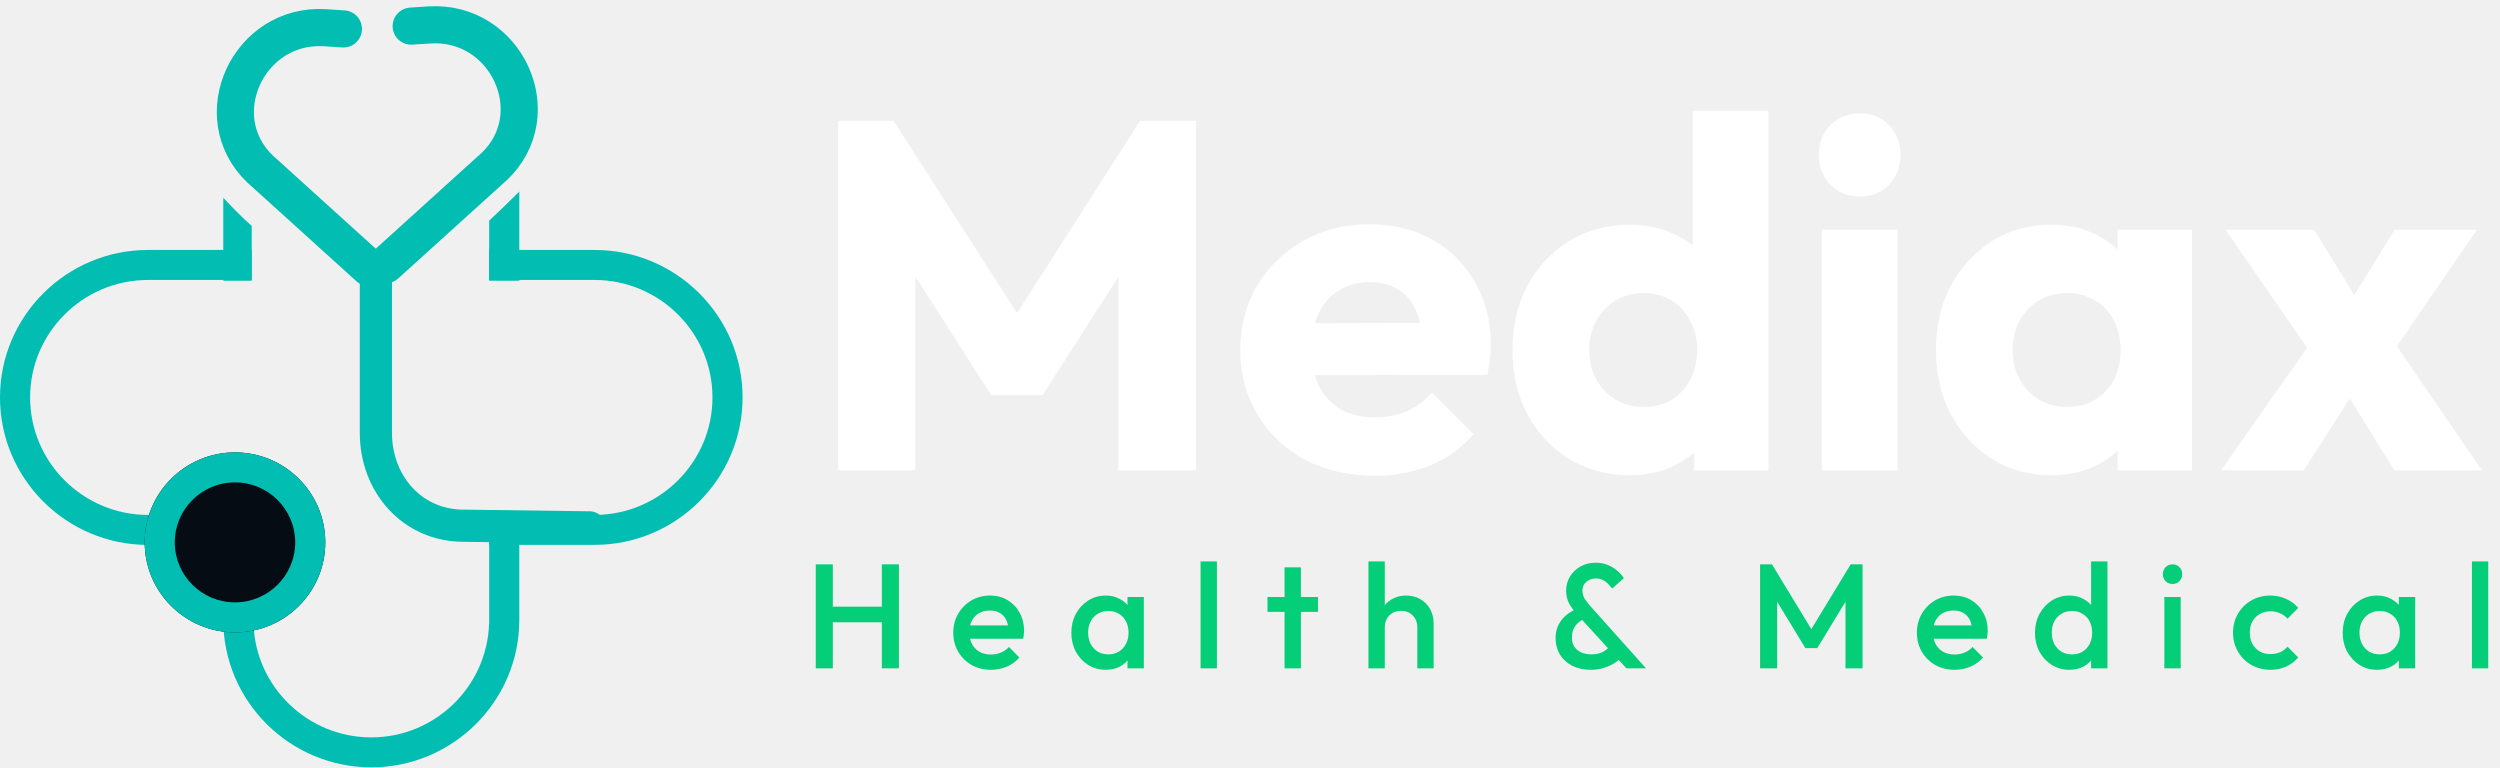
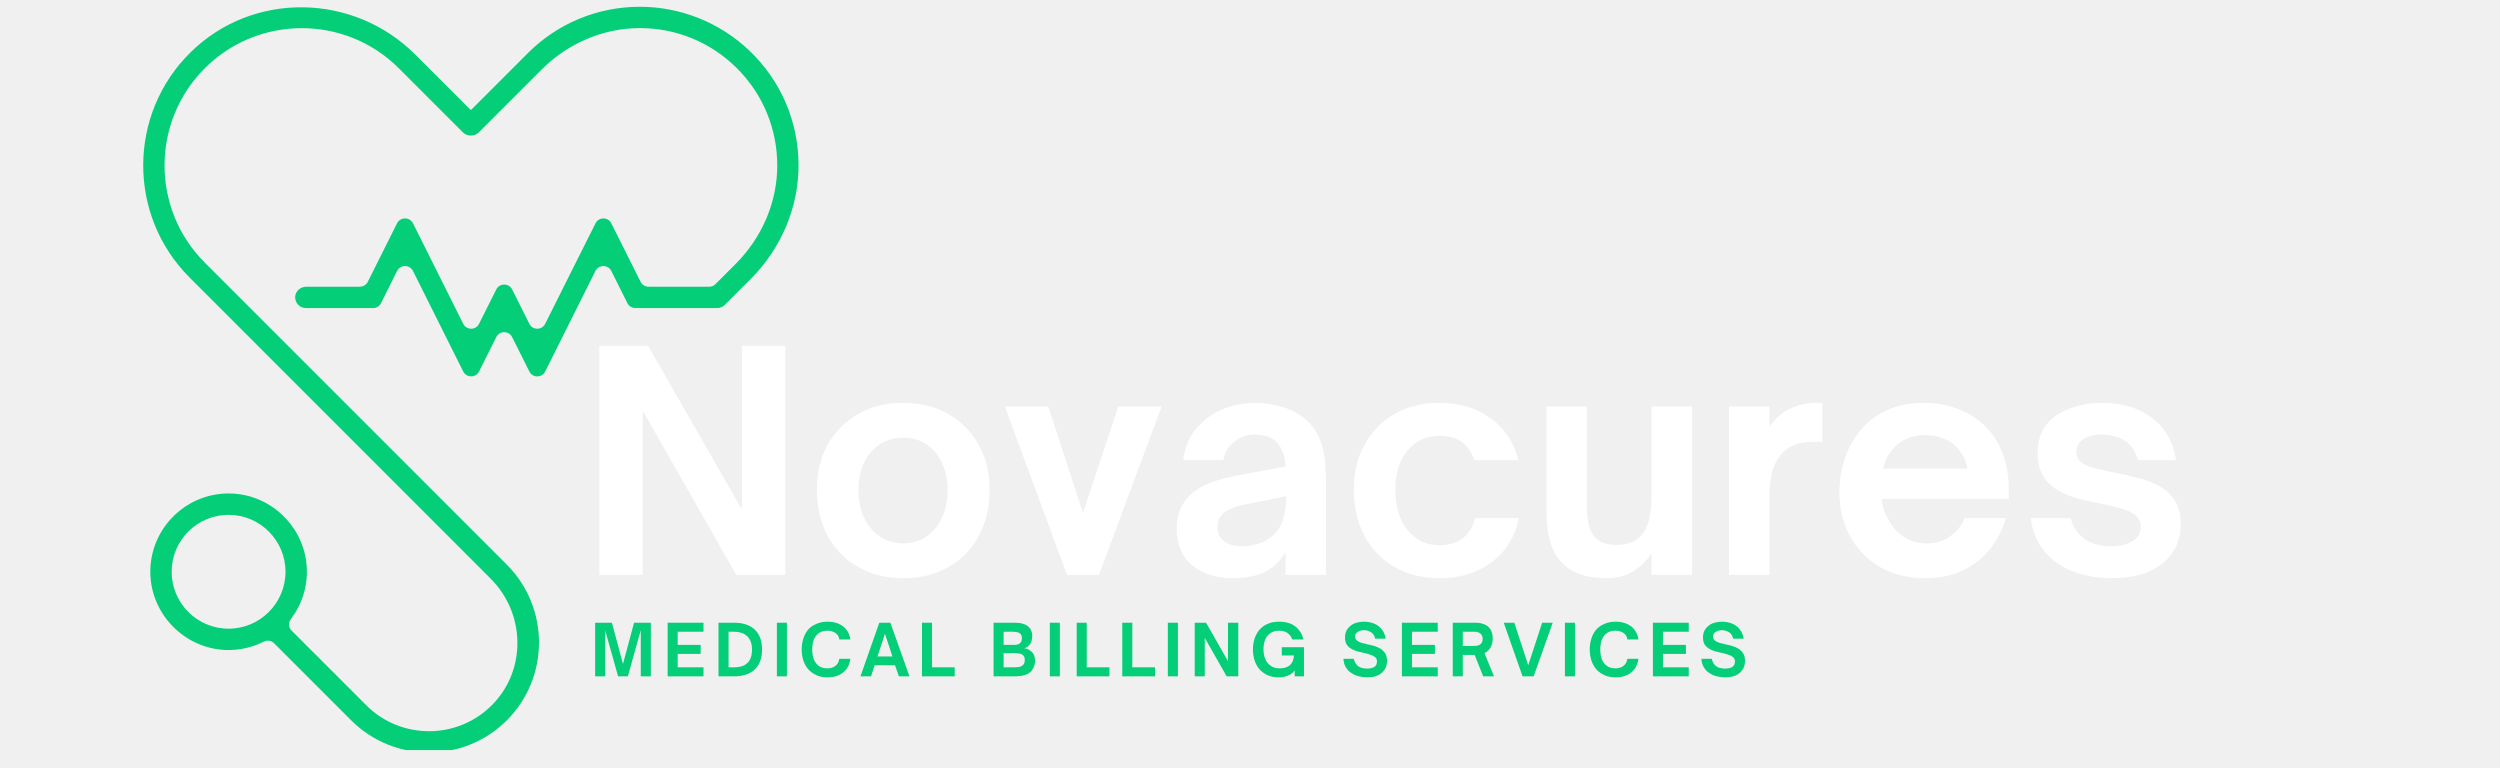
- <svg xmlns="http://www.w3.org/2000/svg" width="202" height="62" viewBox="0 0 202 62" fill="none">
-   <path d="M65.912 54V45.6H67.292V54H65.912ZM71.252 54V45.6H72.632V54H71.252ZM66.86 50.28V49.02H71.552V50.28H66.86ZM80.071 54.12C79.495 54.12 78.975 53.992 78.511 53.736C78.055 53.472 77.691 53.112 77.419 52.656C77.155 52.2 77.023 51.688 77.023 51.12C77.023 50.552 77.155 50.044 77.419 49.596C77.683 49.14 78.039 48.78 78.487 48.516C78.943 48.252 79.447 48.12 79.999 48.12C80.535 48.12 81.007 48.244 81.415 48.492C81.831 48.74 82.155 49.08 82.387 49.512C82.627 49.944 82.747 50.436 82.747 50.988C82.747 51.084 82.739 51.184 82.723 51.288C82.715 51.384 82.699 51.492 82.675 51.612H77.947V50.532H81.991L81.499 50.964C81.483 50.612 81.415 50.316 81.295 50.076C81.175 49.836 81.003 49.652 80.779 49.524C80.563 49.396 80.295 49.332 79.975 49.332C79.639 49.332 79.347 49.404 79.099 49.548C78.851 49.692 78.659 49.896 78.523 50.16C78.387 50.416 78.319 50.724 78.319 51.084C78.319 51.444 78.391 51.76 78.535 52.032C78.679 52.304 78.883 52.516 79.147 52.668C79.411 52.812 79.715 52.884 80.059 52.884C80.355 52.884 80.627 52.832 80.875 52.728C81.131 52.624 81.347 52.472 81.523 52.272L82.363 53.124C82.083 53.452 81.743 53.7 81.343 53.868C80.943 54.036 80.519 54.12 80.071 54.12ZM89.337 54.12C88.817 54.12 88.345 53.988 87.921 53.724C87.505 53.46 87.173 53.104 86.925 52.656C86.685 52.2 86.565 51.692 86.565 51.132C86.565 50.564 86.685 50.056 86.925 49.608C87.173 49.152 87.505 48.792 87.921 48.528C88.345 48.256 88.817 48.12 89.337 48.12C89.777 48.12 90.165 48.216 90.501 48.408C90.845 48.592 91.117 48.848 91.317 49.176C91.517 49.504 91.617 49.876 91.617 50.292V51.948C91.617 52.364 91.517 52.736 91.317 53.064C91.125 53.392 90.857 53.652 90.513 53.844C90.169 54.028 89.777 54.12 89.337 54.12ZM89.553 52.872C90.041 52.872 90.433 52.708 90.729 52.38C91.033 52.052 91.185 51.632 91.185 51.12C91.185 50.776 91.117 50.472 90.981 50.208C90.845 49.944 90.653 49.74 90.405 49.596C90.165 49.444 89.881 49.368 89.553 49.368C89.233 49.368 88.949 49.444 88.701 49.596C88.461 49.74 88.269 49.944 88.125 50.208C87.989 50.472 87.921 50.776 87.921 51.12C87.921 51.464 87.989 51.768 88.125 52.032C88.269 52.296 88.461 52.504 88.701 52.656C88.949 52.8 89.233 52.872 89.553 52.872ZM91.101 54V52.452L91.329 51.048L91.101 49.656V48.24H92.421V54H91.101ZM97.006 54V45.36H98.326V54H97.006ZM103.791 54V45.84H105.111V54H103.791ZM102.411 49.44V48.24H106.491V49.44H102.411ZM114.518 54V50.676C114.518 50.292 114.394 49.976 114.146 49.728C113.906 49.48 113.594 49.356 113.21 49.356C112.954 49.356 112.726 49.412 112.526 49.524C112.326 49.636 112.17 49.792 112.058 49.992C111.946 50.192 111.89 50.42 111.89 50.676L111.374 50.388C111.374 49.948 111.47 49.56 111.662 49.224C111.854 48.88 112.118 48.612 112.454 48.42C112.798 48.22 113.182 48.12 113.606 48.12C114.038 48.12 114.422 48.216 114.758 48.408C115.094 48.6 115.358 48.868 115.55 49.212C115.742 49.548 115.838 49.94 115.838 50.388V54H114.518ZM110.57 54V45.36H111.89V54H110.57ZM131.414 54L127.43 49.644C127.134 49.316 126.91 49.004 126.758 48.708C126.614 48.412 126.542 48.084 126.542 47.724C126.542 47.3 126.646 46.92 126.854 46.584C127.062 46.24 127.346 45.968 127.706 45.768C128.066 45.568 128.478 45.468 128.942 45.468C129.294 45.468 129.614 45.528 129.902 45.648C130.19 45.76 130.442 45.912 130.658 46.104C130.882 46.288 131.066 46.492 131.21 46.716L130.262 47.556C130.086 47.316 129.894 47.12 129.686 46.968C129.486 46.816 129.238 46.74 128.942 46.74C128.638 46.74 128.382 46.832 128.174 47.016C127.966 47.192 127.862 47.416 127.862 47.688C127.862 47.96 127.918 48.184 128.03 48.36C128.142 48.536 128.298 48.74 128.498 48.972L132.998 54H131.414ZM128.546 54.12C127.97 54.12 127.466 54.012 127.034 53.796C126.61 53.572 126.278 53.268 126.038 52.884C125.806 52.492 125.69 52.048 125.69 51.552C125.69 51.048 125.826 50.596 126.098 50.196C126.378 49.796 126.786 49.472 127.322 49.224L127.934 50.028C127.638 50.188 127.41 50.388 127.25 50.628C127.09 50.86 127.01 51.156 127.01 51.516C127.01 51.804 127.074 52.048 127.202 52.248C127.338 52.448 127.526 52.604 127.766 52.716C128.006 52.82 128.282 52.872 128.594 52.872C129.002 52.872 129.338 52.788 129.602 52.62C129.874 52.452 130.078 52.252 130.214 52.02L131.078 53.028C130.91 53.236 130.694 53.424 130.43 53.592C130.166 53.752 129.874 53.88 129.554 53.976C129.234 54.072 128.898 54.12 128.546 54.12ZM142.215 54V45.6H143.175L146.667 51.348H146.043L149.535 45.6H150.495V54H149.115V48.024L149.427 48.108L146.835 52.368H145.875L143.283 48.108L143.595 48.024V54H142.215ZM157.932 54.12C157.356 54.12 156.836 53.992 156.372 53.736C155.916 53.472 155.552 53.112 155.28 52.656C155.016 52.2 154.884 51.688 154.884 51.12C154.884 50.552 155.016 50.044 155.28 49.596C155.544 49.14 155.9 48.78 156.348 48.516C156.804 48.252 157.308 48.12 157.86 48.12C158.396 48.12 158.868 48.244 159.276 48.492C159.692 48.74 160.016 49.08 160.248 49.512C160.488 49.944 160.608 50.436 160.608 50.988C160.608 51.084 160.6 51.184 160.584 51.288C160.576 51.384 160.56 51.492 160.536 51.612H155.808V50.532H159.852L159.36 50.964C159.344 50.612 159.276 50.316 159.156 50.076C159.036 49.836 158.864 49.652 158.64 49.524C158.424 49.396 158.156 49.332 157.836 49.332C157.5 49.332 157.208 49.404 156.96 49.548C156.712 49.692 156.52 49.896 156.384 50.16C156.248 50.416 156.18 50.724 156.18 51.084C156.18 51.444 156.252 51.76 156.396 52.032C156.54 52.304 156.744 52.516 157.008 52.668C157.272 52.812 157.576 52.884 157.92 52.884C158.216 52.884 158.488 52.832 158.736 52.728C158.992 52.624 159.208 52.472 159.384 52.272L160.224 53.124C159.944 53.452 159.604 53.7 159.204 53.868C158.804 54.036 158.38 54.12 157.932 54.12ZM167.198 54.12C166.678 54.12 166.206 53.988 165.782 53.724C165.366 53.46 165.034 53.104 164.786 52.656C164.546 52.2 164.426 51.692 164.426 51.132C164.426 50.564 164.546 50.056 164.786 49.608C165.034 49.152 165.366 48.792 165.782 48.528C166.206 48.256 166.678 48.12 167.198 48.12C167.638 48.12 168.026 48.216 168.362 48.408C168.706 48.592 168.978 48.848 169.178 49.176C169.378 49.504 169.478 49.876 169.478 50.292V51.948C169.478 52.364 169.378 52.736 169.178 53.064C168.986 53.392 168.718 53.652 168.374 53.844C168.03 54.028 167.638 54.12 167.198 54.12ZM167.414 52.872C167.742 52.872 168.026 52.8 168.266 52.656C168.514 52.504 168.706 52.296 168.842 52.032C168.978 51.768 169.046 51.464 169.046 51.12C169.046 50.776 168.978 50.472 168.842 50.208C168.706 49.944 168.514 49.74 168.266 49.596C168.026 49.444 167.746 49.368 167.426 49.368C167.098 49.368 166.81 49.444 166.562 49.596C166.322 49.74 166.13 49.944 165.986 50.208C165.85 50.472 165.782 50.776 165.782 51.12C165.782 51.464 165.85 51.768 165.986 52.032C166.13 52.296 166.322 52.504 166.562 52.656C166.81 52.8 167.094 52.872 167.414 52.872ZM170.282 54H168.962V52.452L169.19 51.048L168.962 49.656V45.36H170.282V54ZM174.879 54V48.24H176.199V54H174.879ZM175.539 47.184C175.315 47.184 175.127 47.108 174.975 46.956C174.831 46.804 174.759 46.616 174.759 46.392C174.759 46.168 174.831 45.98 174.975 45.828C175.127 45.676 175.315 45.6 175.539 45.6C175.771 45.6 175.959 45.676 176.103 45.828C176.247 45.98 176.319 46.168 176.319 46.392C176.319 46.616 176.247 46.804 176.103 46.956C175.959 47.108 175.771 47.184 175.539 47.184ZM183.452 54.12C182.884 54.12 182.368 53.988 181.904 53.724C181.448 53.46 181.088 53.1 180.824 52.644C180.56 52.188 180.428 51.68 180.428 51.12C180.428 50.552 180.56 50.044 180.824 49.596C181.088 49.14 181.448 48.78 181.904 48.516C182.368 48.252 182.884 48.12 183.452 48.12C183.9 48.12 184.316 48.208 184.7 48.384C185.092 48.552 185.424 48.796 185.696 49.116L184.832 49.992C184.664 49.792 184.46 49.644 184.22 49.548C183.988 49.444 183.732 49.392 183.452 49.392C183.124 49.392 182.832 49.468 182.576 49.62C182.328 49.764 182.132 49.964 181.988 50.22C181.852 50.476 181.784 50.776 181.784 51.12C181.784 51.456 181.852 51.756 181.988 52.02C182.132 52.276 182.328 52.48 182.576 52.632C182.832 52.776 183.124 52.848 183.452 52.848C183.732 52.848 183.988 52.8 184.22 52.704C184.46 52.6 184.664 52.448 184.832 52.248L185.696 53.124C185.424 53.444 185.092 53.692 184.7 53.868C184.316 54.036 183.9 54.12 183.452 54.12ZM192.062 54.12C191.542 54.12 191.07 53.988 190.646 53.724C190.23 53.46 189.898 53.104 189.65 52.656C189.41 52.2 189.29 51.692 189.29 51.132C189.29 50.564 189.41 50.056 189.65 49.608C189.898 49.152 190.23 48.792 190.646 48.528C191.07 48.256 191.542 48.12 192.062 48.12C192.502 48.12 192.89 48.216 193.226 48.408C193.57 48.592 193.842 48.848 194.042 49.176C194.242 49.504 194.342 49.876 194.342 50.292V51.948C194.342 52.364 194.242 52.736 194.042 53.064C193.85 53.392 193.582 53.652 193.238 53.844C192.894 54.028 192.502 54.12 192.062 54.12ZM192.278 52.872C192.766 52.872 193.158 52.708 193.454 52.38C193.758 52.052 193.91 51.632 193.91 51.12C193.91 50.776 193.842 50.472 193.706 50.208C193.57 49.944 193.378 49.74 193.13 49.596C192.89 49.444 192.606 49.368 192.278 49.368C191.958 49.368 191.674 49.444 191.426 49.596C191.186 49.74 190.994 49.944 190.85 50.208C190.714 50.472 190.646 50.776 190.646 51.12C190.646 51.464 190.714 51.768 190.85 52.032C190.994 52.296 191.186 52.504 191.426 52.656C191.674 52.8 191.958 52.872 192.278 52.872ZM193.826 54V52.452L194.054 51.048L193.826 49.656V48.24H195.146V54H193.826ZM199.731 54V45.36H201.051V54H199.731Z" fill="#04CE78" />
-   <path d="M67.72 38V9.76H72.2L83.32 27.08H81.04L92.12 9.76H96.64V38H90.36V20.36L91.48 20.64L84.24 31.92H80.08L72.88 20.64L73.96 20.36V38H67.72ZM111.096 38.44C108.989 38.44 107.109 38.013 105.456 37.16C103.829 36.28 102.549 35.067 101.616 33.52C100.683 31.973 100.216 30.227 100.216 28.28C100.216 26.333 100.669 24.6 101.576 23.08C102.509 21.533 103.763 20.32 105.336 19.44C106.909 18.56 108.683 18.12 110.656 18.12C112.576 18.12 114.269 18.533 115.736 19.36C117.203 20.187 118.349 21.333 119.176 22.8C120.029 24.267 120.456 25.947 120.456 27.84C120.456 28.187 120.429 28.56 120.376 28.96C120.349 29.333 120.283 29.773 120.176 30.28L103.416 30.32V26.12L117.576 26.08L114.936 27.84C114.909 26.72 114.736 25.8 114.416 25.08C114.096 24.333 113.616 23.773 112.976 23.4C112.363 23 111.603 22.8 110.696 22.8C109.736 22.8 108.896 23.027 108.176 23.48C107.483 23.907 106.936 24.52 106.536 25.32C106.163 26.12 105.976 27.093 105.976 28.24C105.976 29.387 106.176 30.373 106.576 31.2C107.003 32 107.589 32.627 108.336 33.08C109.109 33.507 110.016 33.72 111.056 33.72C112.016 33.72 112.883 33.56 113.656 33.24C114.429 32.893 115.109 32.387 115.696 31.72L119.056 35.08C118.096 36.2 116.936 37.04 115.576 37.6C114.216 38.16 112.723 38.44 111.096 38.44ZM131.69 38.4C129.85 38.4 128.21 37.96 126.77 37.08C125.357 36.2 124.237 35 123.41 33.48C122.61 31.96 122.21 30.227 122.21 28.28C122.21 26.333 122.61 24.6 123.41 23.08C124.237 21.56 125.357 20.36 126.77 19.48C128.21 18.6 129.85 18.16 131.69 18.16C133.023 18.16 134.223 18.413 135.29 18.92C136.383 19.427 137.277 20.133 137.97 21.04C138.69 21.92 139.09 22.933 139.17 24.08V32.28C139.09 33.427 138.703 34.467 138.01 35.4C137.317 36.307 136.423 37.04 135.33 37.6C134.237 38.133 133.023 38.4 131.69 38.4ZM132.77 32.88C133.65 32.88 134.41 32.693 135.05 32.32C135.69 31.92 136.197 31.373 136.57 30.68C136.943 29.987 137.13 29.187 137.13 28.28C137.13 27.373 136.943 26.587 136.57 25.92C136.223 25.227 135.717 24.68 135.05 24.28C134.41 23.88 133.663 23.68 132.81 23.68C131.957 23.68 131.197 23.88 130.53 24.28C129.89 24.68 129.37 25.227 128.97 25.92C128.597 26.613 128.41 27.4 128.41 28.28C128.41 29.16 128.597 29.947 128.97 30.64C129.343 31.333 129.863 31.88 130.53 32.28C131.197 32.68 131.943 32.88 132.77 32.88ZM142.89 38H136.89V32.76L137.81 28.04L136.77 23.32V8.96H142.89V38ZM147.199 38V18.56H153.319V38H147.199ZM150.279 15.88C149.319 15.88 148.519 15.56 147.879 14.92C147.266 14.253 146.959 13.453 146.959 12.52C146.959 11.56 147.266 10.76 147.879 10.12C148.519 9.48 149.319 9.16 150.279 9.16C151.239 9.16 152.026 9.48 152.639 10.12C153.252 10.76 153.559 11.56 153.559 12.52C153.559 13.453 153.252 14.253 152.639 14.92C152.026 15.56 151.239 15.88 150.279 15.88ZM165.749 38.4C163.962 38.4 162.362 37.96 160.949 37.08C159.562 36.2 158.455 35 157.629 33.48C156.829 31.96 156.429 30.227 156.429 28.28C156.429 26.333 156.829 24.6 157.629 23.08C158.455 21.56 159.562 20.36 160.949 19.48C162.362 18.6 163.962 18.16 165.749 18.16C167.055 18.16 168.229 18.413 169.269 18.92C170.335 19.427 171.202 20.133 171.869 21.04C172.535 21.92 172.909 22.933 172.989 24.08V32.48C172.909 33.627 172.535 34.653 171.869 35.56C171.229 36.44 170.375 37.133 169.309 37.64C168.242 38.147 167.055 38.4 165.749 38.4ZM166.989 32.88C168.295 32.88 169.349 32.453 170.149 31.6C170.949 30.72 171.349 29.613 171.349 28.28C171.349 27.373 171.162 26.573 170.789 25.88C170.442 25.187 169.935 24.653 169.269 24.28C168.629 23.88 167.882 23.68 167.029 23.68C166.175 23.68 165.415 23.88 164.749 24.28C164.109 24.653 163.589 25.187 163.189 25.88C162.815 26.573 162.629 27.373 162.629 28.28C162.629 29.16 162.815 29.947 163.189 30.64C163.562 31.333 164.082 31.88 164.749 32.28C165.415 32.68 166.162 32.88 166.989 32.88ZM171.109 38V32.76L172.029 28.04L171.109 23.32V18.56H177.109V38H171.109ZM193.458 38L188.778 30.44L187.458 29.6L179.818 18.56H186.978L191.338 25.64L192.618 26.44L200.538 38H193.458ZM179.458 38L187.418 26.68L190.898 30.6L186.138 38H179.458ZM192.578 29.56L189.098 25.64L193.498 18.56H200.138L192.578 29.56Z" fill="white" />
-   <path d="M18.041 15.977V22.686H20.339V18.257C19.538 17.543 18.782 16.775 18.041 15.977Z" fill="#01BDB2" />
-   <path d="M39.526 17.828V22.686H41.959V15.478C41.158 16.271 40.347 17.059 39.526 17.828Z" fill="#01BDB2" />
-   <path d="M39.526 41.67V50.423H39.516C39.336 55.501 35.136 59.581 30 59.581C24.859 59.581 20.659 55.506 20.484 50.423H20.474V41.67H18.041V50.084C18.041 56.653 23.407 62 30 62C36.593 62 41.959 56.653 41.959 50.084V41.67H39.526Z" fill="#01BDB2" />
-   <path d="M20.474 41.67H13.851V41.605H11.959C6.708 41.605 2.433 37.345 2.433 32.113C2.433 26.881 6.708 22.621 11.959 22.621H20.339V20.197H11.959C5.366 20.197 0 25.544 0 32.113C0 38.682 5.366 44.029 11.959 44.029H20.474V41.67Z" fill="#01BDB2" />
-   <path d="M48.041 20.197H39.526V22.621H48.041C53.292 22.621 57.567 26.881 57.567 32.113C57.567 37.345 53.292 41.605 48.041 41.605H44.932V41.67H39.526V44.024H48.041C54.634 44.024 60 38.677 60 32.108C60 25.539 54.634 20.197 48.041 20.197Z" fill="#01BDB2" />
-   <path d="M18.987 51.096C14.963 51.096 11.689 47.834 11.689 43.824C11.689 39.814 14.963 36.552 18.987 36.552C23.012 36.552 26.286 39.814 26.286 43.824C26.286 47.834 23.012 51.096 18.987 51.096ZM18.987 38.976C16.304 38.976 14.122 41.151 14.122 43.824C14.122 46.498 16.304 48.672 18.987 48.672C21.67 48.672 23.853 46.498 23.853 43.824C23.853 41.151 21.67 38.976 18.987 38.976Z" fill="#050C14" />
-   <path d="M22.673 47.634C24.784 45.531 24.784 42.12 22.673 40.016C20.561 37.913 17.138 37.913 15.027 40.016C12.916 42.12 12.916 45.531 15.027 47.634C17.138 49.738 20.561 49.738 22.673 47.634Z" fill="#050C14" />
-   <path d="M18.987 51.096C14.963 51.096 11.689 47.834 11.689 43.824C11.689 39.814 14.963 36.552 18.987 36.552C23.012 36.552 26.286 39.814 26.286 43.824C26.286 47.834 23.012 51.096 18.987 51.096ZM18.987 38.976C16.304 38.976 14.122 41.151 14.122 43.824C14.122 46.498 16.304 48.672 18.987 48.672C21.67 48.672 23.853 46.498 23.853 43.824C23.853 41.151 21.67 38.976 18.987 38.976Z" fill="#01BDB2" />
-   <path d="M30.37 21.474V34.966C30.37 39.111 33.309 42.478 37.469 42.478L47.636 42.612" stroke="#01BDB2" stroke-width="2.6" stroke-miterlimit="10" stroke-linecap="round" stroke-linejoin="round" />
-   <path d="M27.747 2.336L26.291 2.241C20.083 1.827 16.544 9.413 21.044 13.688C21.165 13.803 21.295 13.917 21.425 14.027L29.8 21.608" stroke="#01BDB2" stroke-width="3" stroke-miterlimit="10" stroke-linecap="round" stroke-linejoin="round" />
-   <path d="M33.224 2.111L34.681 2.016C40.888 1.602 44.427 9.189 39.927 13.463C39.806 13.578 39.676 13.693 39.546 13.803L31.171 21.384" stroke="#01BDB2" stroke-width="3" stroke-miterlimit="10" stroke-linecap="round" stroke-linejoin="round" />
+ <svg xmlns="http://www.w3.org/2000/svg" width="202" zoomAndPan="magnify" viewBox="0 0 151.5 46.5" height="62" preserveAspectRatio="xMidYMid meet" version="1.0">
+   <defs>
+     <g />
+     <clipPath id="718227054a">
+       <path d="M 8 0 L 48.531 0 L 48.531 45.453 L 8 45.453 Z M 8 0 " clip-rule="nonzero" />
+     </clipPath>
+   </defs>
+   <g clip-path="url(#718227054a)">
+     <path fill="#04ce78" d="M 45.406 3.062 C 43.613 1.355 41.215 0.402 38.742 0.41 C 36.188 0.422 33.785 1.418 31.98 3.227 L 28.535 6.672 L 25.172 3.312 C 21.43 -0.43 15.336 -0.547 11.559 3.16 C 7.742 6.902 7.719 13.051 11.492 16.82 L 29.738 35.07 C 31.82 37.152 31.918 40.543 29.875 42.664 C 27.785 44.836 24.316 44.859 22.195 42.738 L 17.676 38.219 C 17.484 38.027 17.465 37.727 17.629 37.512 C 18.297 36.633 18.668 35.52 18.586 34.316 C 18.422 31.945 16.48 30.035 14.105 29.91 C 11.355 29.77 9.074 31.984 9.109 34.711 C 9.145 37.238 11.203 39.324 13.73 39.391 C 14.543 39.41 15.316 39.223 15.992 38.879 C 16.199 38.777 16.449 38.82 16.609 38.98 L 21.281 43.652 C 22.582 44.953 24.289 45.602 25.996 45.602 C 27.703 45.602 29.414 44.953 30.715 43.652 C 33.312 41.051 33.312 36.82 30.715 34.219 L 12.406 15.91 C 9.16 12.664 9.16 7.387 12.406 4.141 C 15.648 0.895 20.93 0.895 24.172 4.141 L 28.059 8.027 C 28.191 8.156 28.363 8.219 28.535 8.215 C 28.703 8.219 28.879 8.156 29.008 8.027 L 32.816 4.219 C 34.395 2.641 36.527 1.707 38.762 1.703 C 40.992 1.699 43.086 2.566 44.664 4.141 C 46.238 5.715 47.102 7.809 47.102 10.039 C 47.098 12.273 46.164 14.406 44.586 15.988 L 43.355 17.219 C 43.254 17.32 43.117 17.375 42.973 17.375 L 39.301 17.375 C 39.098 17.375 38.91 17.262 38.82 17.078 L 37.047 13.535 C 36.852 13.137 36.285 13.137 36.086 13.535 L 33.039 19.621 C 32.84 20.02 32.273 20.02 32.078 19.621 L 31.035 17.539 C 30.84 17.145 30.273 17.145 30.074 17.539 L 29.031 19.621 C 28.836 20.02 28.27 20.02 28.07 19.621 L 25.027 13.531 C 24.828 13.137 24.262 13.137 24.062 13.531 L 22.289 17.078 C 22.199 17.258 22.012 17.375 21.809 17.375 L 18.562 17.375 C 18.207 17.375 17.898 17.648 17.887 18 C 17.879 18.367 18.172 18.668 18.535 18.668 L 22.609 18.668 C 22.812 18.668 23 18.551 23.09 18.371 L 24.062 16.422 C 24.262 16.023 24.828 16.023 25.027 16.422 L 28.07 22.512 C 28.27 22.906 28.836 22.906 29.031 22.512 L 30.074 20.43 C 30.273 20.031 30.84 20.031 31.035 20.43 L 32.078 22.512 C 32.273 22.91 32.84 22.91 33.039 22.512 L 36.082 16.422 C 36.281 16.027 36.848 16.023 37.047 16.422 L 38.02 18.371 C 38.113 18.555 38.297 18.668 38.504 18.668 L 43.465 18.668 C 43.504 18.668 43.543 18.664 43.578 18.656 C 43.582 18.656 43.586 18.656 43.586 18.656 C 43.625 18.648 43.664 18.637 43.699 18.625 C 43.703 18.621 43.703 18.621 43.707 18.621 C 43.742 18.605 43.777 18.586 43.809 18.566 C 43.812 18.566 43.816 18.562 43.82 18.562 C 43.855 18.539 43.887 18.512 43.918 18.484 C 43.918 18.48 43.918 18.48 43.918 18.48 L 45.484 16.918 C 47.332 15.066 48.414 12.562 48.391 9.945 C 48.371 7.328 47.309 4.875 45.406 3.062 Z M 10.402 34.648 C 10.402 32.746 11.949 31.199 13.852 31.199 C 15.754 31.199 17.301 32.746 17.301 34.648 C 17.301 36.551 15.754 38.098 13.852 38.098 C 11.949 38.098 10.402 36.551 10.402 34.648 Z M 10.402 34.648 " fill-opacity="1" fill-rule="nonzero" />
+   </g>
+   <g fill="#ffffff" fill-opacity="1">
+     <g transform="translate(35.08647, 34.83558)">
+       <g>
+         <path d="M 3.859 0 L 1.234 0 L 1.234 -13.875 L 4.188 -13.875 L 9.875 -3.953 L 9.875 -13.875 L 12.5 -13.875 L 12.5 0 L 9.531 0 L 3.859 -9.953 Z M 3.859 0 " />
+       </g>
+     </g>
+   </g>
+   <g fill="#ffffff" fill-opacity="1">
+     <g transform="translate(48.81759, 34.83558)">
+       <g>
+         <path d="M 5.906 0.203 C 4.895 0.203 3.992 -0.02 3.203 -0.469 C 2.41 -0.914 1.789 -1.539 1.344 -2.344 C 0.906 -3.156 0.688 -4.098 0.688 -5.172 C 0.688 -6.203 0.906 -7.109 1.344 -7.891 C 1.789 -8.68 2.406 -9.301 3.188 -9.75 C 3.969 -10.195 4.875 -10.422 5.906 -10.422 C 6.938 -10.422 7.848 -10.195 8.641 -9.75 C 9.43 -9.301 10.047 -8.68 10.484 -7.891 C 10.93 -7.109 11.156 -6.203 11.156 -5.172 C 11.156 -4.109 10.938 -3.172 10.5 -2.359 C 10.062 -1.555 9.445 -0.926 8.656 -0.469 C 7.863 -0.02 6.945 0.203 5.906 0.203 Z M 5.906 -1.906 C 6.707 -1.906 7.359 -2.207 7.859 -2.812 C 8.359 -3.426 8.609 -4.211 8.609 -5.172 C 8.609 -5.773 8.492 -6.312 8.266 -6.781 C 8.047 -7.258 7.734 -7.633 7.328 -7.906 C 6.93 -8.176 6.457 -8.312 5.906 -8.312 C 5.383 -8.312 4.914 -8.176 4.5 -7.906 C 4.094 -7.645 3.773 -7.273 3.547 -6.797 C 3.316 -6.328 3.203 -5.785 3.203 -5.172 C 3.203 -4.191 3.457 -3.398 3.969 -2.797 C 4.477 -2.203 5.125 -1.906 5.906 -1.906 Z M 5.906 -1.906 " />
+       </g>
+     </g>
+   </g>
+   <g fill="#ffffff" fill-opacity="1">
+     <g transform="translate(60.67546, 34.83558)">
+       <g>
+         <path d="M 5.922 0 L 3.984 0 L 0.219 -10.203 L 2.844 -10.203 L 4.953 -3.766 L 7.094 -10.203 L 9.719 -10.203 Z M 5.922 0 " />
+       </g>
+     </g>
+   </g>
+   <g fill="#ffffff" fill-opacity="1">
+     <g transform="translate(70.60551, 34.83558)">
+       <g>
+         <path d="M 4.062 0.203 C 3.102 0.203 2.301 -0.051 1.656 -0.562 C 1.02 -1.082 0.703 -1.828 0.703 -2.797 C 0.703 -3.348 0.805 -3.812 1.016 -4.188 C 1.234 -4.57 1.52 -4.883 1.875 -5.125 C 2.195 -5.352 2.566 -5.535 2.984 -5.672 C 3.41 -5.805 3.832 -5.914 4.25 -6 L 7.297 -6.562 C 7.266 -7.195 7.098 -7.676 6.797 -8 C 6.492 -8.332 6.039 -8.5 5.438 -8.5 C 4.977 -8.5 4.566 -8.359 4.203 -8.078 C 3.848 -7.805 3.625 -7.43 3.531 -6.953 L 1.094 -6.953 C 1.207 -7.742 1.484 -8.395 1.922 -8.906 C 2.359 -9.414 2.891 -9.797 3.516 -10.047 C 4.141 -10.297 4.785 -10.422 5.453 -10.422 C 6.047 -10.422 6.613 -10.332 7.156 -10.156 C 7.707 -9.988 8.172 -9.734 8.547 -9.391 C 8.941 -9.035 9.223 -8.629 9.391 -8.172 C 9.566 -7.723 9.672 -7.25 9.703 -6.75 C 9.734 -6.258 9.75 -5.781 9.75 -5.312 L 9.75 0 L 7.297 0 L 7.297 -1.375 C 7.035 -0.926 6.723 -0.586 6.359 -0.359 C 6.047 -0.148 5.691 -0.004 5.297 0.078 C 4.898 0.16 4.488 0.203 4.062 0.203 Z M 4.656 -1.734 C 5.145 -1.734 5.582 -1.828 5.969 -2.016 C 6.5 -2.285 6.859 -2.645 7.047 -3.094 C 7.234 -3.539 7.332 -4.098 7.344 -4.766 L 4.906 -4.281 C 4.562 -4.219 4.273 -4.133 4.047 -4.031 C 3.816 -3.938 3.629 -3.82 3.484 -3.688 C 3.391 -3.594 3.312 -3.477 3.25 -3.344 C 3.195 -3.207 3.172 -3.055 3.172 -2.891 C 3.172 -2.516 3.312 -2.227 3.594 -2.031 C 3.875 -1.832 4.227 -1.734 4.656 -1.734 Z M 4.656 -1.734 " />
+       </g>
+     </g>
+   </g>
+   <g fill="#ffffff" fill-opacity="1">
+     <g transform="translate(81.35398, 34.83558)">
+       <g>
+         <path d="M 5.875 0.203 C 4.852 0.203 3.953 -0.02 3.172 -0.469 C 2.391 -0.914 1.781 -1.539 1.344 -2.344 C 0.906 -3.156 0.688 -4.098 0.688 -5.172 C 0.688 -6.203 0.906 -7.109 1.344 -7.891 C 1.781 -8.68 2.383 -9.301 3.156 -9.75 C 3.938 -10.195 4.844 -10.422 5.875 -10.422 C 7.102 -10.422 8.145 -10.102 9 -9.469 C 9.852 -8.844 10.406 -8.004 10.656 -6.953 L 7.984 -6.953 C 7.672 -7.93 6.969 -8.422 5.875 -8.422 C 5.082 -8.422 4.438 -8.125 3.938 -7.531 C 3.445 -6.938 3.203 -6.148 3.203 -5.172 C 3.203 -4.148 3.445 -3.332 3.938 -2.719 C 4.438 -2.102 5.082 -1.797 5.875 -1.797 C 6.469 -1.797 6.945 -1.941 7.312 -2.234 C 7.676 -2.523 7.914 -2.926 8.031 -3.438 L 10.688 -3.438 C 10.531 -2.676 10.227 -2.02 9.781 -1.469 C 9.332 -0.926 8.77 -0.508 8.094 -0.219 C 7.426 0.062 6.688 0.203 5.875 0.203 Z M 5.875 0.203 " />
+       </g>
+     </g>
+   </g>
+   <g fill="#ffffff" fill-opacity="1">
+     <g transform="translate(92.64805, 34.83558)">
+       <g>
+         <path d="M 4.672 0.203 C 3.098 0.203 2.035 -0.359 1.484 -1.484 C 1.328 -1.828 1.219 -2.203 1.156 -2.609 C 1.094 -3.016 1.062 -3.586 1.062 -4.328 L 1.062 -10.203 L 3.516 -10.203 L 3.516 -4.312 C 3.516 -3.789 3.551 -3.367 3.625 -3.047 C 3.707 -2.723 3.832 -2.469 4 -2.281 C 4.289 -1.969 4.723 -1.812 5.297 -1.812 C 5.992 -1.812 6.516 -2.02 6.859 -2.438 C 7.066 -2.676 7.211 -3 7.297 -3.406 C 7.391 -3.812 7.438 -4.348 7.438 -5.016 L 7.438 -10.203 L 9.891 -10.203 L 9.891 0 L 7.438 0 L 7.438 -1.297 C 7.062 -0.773 6.656 -0.395 6.219 -0.156 C 5.789 0.082 5.273 0.203 4.672 0.203 Z M 4.672 0.203 " />
+       </g>
+     </g>
+   </g>
+   <g fill="#ffffff" fill-opacity="1">
+     <g transform="translate(103.6693, 34.83558)">
+       <g>
+         <path d="M 3.562 0 L 1.109 0 L 1.109 -10.203 L 3.562 -10.203 L 3.562 -8.984 C 3.945 -9.516 4.379 -9.883 4.859 -10.094 C 5.336 -10.312 5.875 -10.422 6.469 -10.422 L 6.766 -10.422 L 6.766 -8.062 L 6.203 -8.062 C 5.785 -8.062 5.426 -8.004 5.125 -7.891 C 4.832 -7.785 4.586 -7.633 4.391 -7.438 C 4.117 -7.164 3.91 -6.816 3.766 -6.391 C 3.629 -5.961 3.562 -5.41 3.562 -4.734 Z M 3.562 0 " />
+       </g>
+     </g>
+   </g>
+   <g fill="#ffffff" fill-opacity="1">
+     <g transform="translate(110.7804, 34.83558)">
+       <g>
+         <path d="M 5.891 0.203 C 4.848 0.203 3.938 -0.02 3.156 -0.469 C 2.375 -0.926 1.766 -1.551 1.328 -2.344 C 0.898 -3.133 0.688 -4.031 0.688 -5.031 C 0.688 -5.695 0.789 -6.352 1 -7 C 1.207 -7.645 1.52 -8.223 1.938 -8.734 C 2.363 -9.254 2.898 -9.664 3.547 -9.969 C 4.191 -10.27 4.945 -10.422 5.812 -10.422 C 6.469 -10.422 7.102 -10.316 7.719 -10.109 C 8.332 -9.898 8.879 -9.582 9.359 -9.156 C 9.848 -8.727 10.234 -8.18 10.516 -7.516 C 10.805 -6.848 10.953 -6.051 10.953 -5.125 L 10.953 -4.594 L 3.234 -4.594 C 3.266 -4.383 3.312 -4.172 3.375 -3.953 C 3.445 -3.742 3.531 -3.562 3.625 -3.406 C 3.863 -2.926 4.188 -2.555 4.594 -2.297 C 5 -2.035 5.461 -1.906 5.984 -1.906 C 6.566 -1.906 7.051 -2.055 7.438 -2.359 C 7.832 -2.66 8.113 -3.02 8.281 -3.438 L 10.781 -3.438 C 10.594 -2.781 10.285 -2.176 9.859 -1.625 C 9.43 -1.07 8.891 -0.629 8.234 -0.297 C 7.578 0.035 6.797 0.203 5.891 0.203 Z M 3.344 -6.438 L 8.438 -6.438 C 8.426 -6.57 8.391 -6.723 8.328 -6.891 C 8.273 -7.055 8.188 -7.223 8.062 -7.391 C 7.832 -7.754 7.523 -8.023 7.141 -8.203 C 6.754 -8.379 6.336 -8.469 5.891 -8.469 C 5.441 -8.469 5.031 -8.379 4.656 -8.203 C 4.289 -8.023 3.988 -7.754 3.75 -7.391 C 3.613 -7.223 3.52 -7.055 3.469 -6.891 C 3.414 -6.723 3.375 -6.57 3.344 -6.438 Z M 3.344 -6.438 " />
+       </g>
+     </g>
+   </g>
+   <g fill="#ffffff" fill-opacity="1">
+     <g transform="translate(122.42, 34.83558)">
+       <g>
+         <path d="M 5.531 0.203 C 4.75 0.203 4.004 0.078 3.297 -0.172 C 2.598 -0.422 2.008 -0.816 1.531 -1.359 C 1.051 -1.898 0.754 -2.594 0.641 -3.438 L 3.062 -3.438 C 3.219 -2.875 3.504 -2.445 3.922 -2.156 C 4.348 -1.875 4.879 -1.734 5.516 -1.734 C 6.035 -1.734 6.461 -1.832 6.797 -2.031 C 7.141 -2.238 7.312 -2.531 7.312 -2.906 C 7.312 -3.207 7.195 -3.445 6.969 -3.625 C 6.75 -3.801 6.457 -3.938 6.094 -4.031 C 5.727 -4.133 5.328 -4.227 4.891 -4.312 C 4.453 -4.395 4.004 -4.492 3.547 -4.609 C 3.098 -4.734 2.688 -4.898 2.312 -5.109 C 1.938 -5.328 1.633 -5.613 1.406 -5.969 C 1.176 -6.332 1.062 -6.797 1.062 -7.359 C 1.062 -8.078 1.238 -8.66 1.594 -9.109 C 1.957 -9.555 2.441 -9.883 3.047 -10.094 C 3.648 -10.312 4.301 -10.422 5 -10.422 C 6.188 -10.422 7.18 -10.117 7.984 -9.516 C 8.785 -8.922 9.273 -8.066 9.453 -6.953 L 7.141 -6.953 C 6.992 -7.504 6.723 -7.898 6.328 -8.141 C 5.93 -8.379 5.484 -8.5 4.984 -8.5 C 4.492 -8.5 4.109 -8.406 3.828 -8.219 C 3.547 -8.031 3.406 -7.773 3.406 -7.453 C 3.406 -7.172 3.516 -6.953 3.734 -6.797 C 3.953 -6.641 4.238 -6.52 4.594 -6.438 C 4.945 -6.352 5.332 -6.27 5.75 -6.188 C 6.195 -6.102 6.656 -6 7.125 -5.875 C 7.594 -5.758 8.02 -5.598 8.406 -5.391 C 8.801 -5.18 9.117 -4.891 9.359 -4.516 C 9.609 -4.148 9.734 -3.676 9.734 -3.094 C 9.734 -2.094 9.363 -1.289 8.625 -0.688 C 7.883 -0.094 6.852 0.203 5.531 0.203 Z M 5.531 0.203 " />
+       </g>
+     </g>
+   </g>
+   <g fill="#04ce78" fill-opacity="1">
+     <g transform="translate(35.76866, 40.98619)">
+       <g>
+         <path d="M 0.906 0 L 0.297 0 L 0.297 -3.25 L 1.312 -3.25 L 1.984 -0.75 L 2.656 -3.25 L 3.672 -3.25 L 3.672 0 L 3.062 0 L 3.062 -2.797 L 2.281 0 L 1.688 0 L 0.906 -2.781 Z M 0.906 0 " />
+       </g>
+     </g>
+   </g>
+   <g fill="#04ce78" fill-opacity="1">
+     <g transform="translate(40.16256, 40.98619)">
+       <g>
+         <path d="M 2.469 0 L 0.297 0 L 0.297 -3.25 L 2.469 -3.25 L 2.469 -2.703 L 0.906 -2.703 L 0.906 -1.906 L 2.297 -1.906 L 2.297 -1.359 L 0.906 -1.359 L 0.906 -0.547 L 2.469 -0.547 Z M 2.469 0 " />
+       </g>
+     </g>
+   </g>
+   <g fill="#04ce78" fill-opacity="1">
+     <g transform="translate(43.24395, 40.98619)">
+       <g>
+         <path d="M 1.234 0 L 0.297 0 L 0.297 -3.25 L 1.234 -3.25 C 1.785 -3.25 2.207 -3.109 2.5 -2.828 C 2.789 -2.547 2.938 -2.145 2.938 -1.625 C 2.938 -1.102 2.789 -0.703 2.5 -0.422 C 2.207 -0.141 1.785 0 1.234 0 Z M 0.906 -2.703 L 0.906 -0.547 L 1.234 -0.547 C 1.441 -0.547 1.629 -0.578 1.797 -0.641 C 1.961 -0.711 2.094 -0.828 2.188 -0.984 C 2.281 -1.141 2.328 -1.352 2.328 -1.625 C 2.328 -1.875 2.281 -2.078 2.188 -2.234 C 2.094 -2.398 1.961 -2.52 1.797 -2.594 C 1.641 -2.664 1.453 -2.703 1.234 -2.703 Z M 0.906 -2.703 " />
+       </g>
+     </g>
+   </g>
+   <g fill="#04ce78" fill-opacity="1">
+     <g transform="translate(46.78131, 40.98619)">
+       <g>
+         <path d="M 0.906 0 L 0.297 0 L 0.297 -3.25 L 0.906 -3.25 Z M 0.906 0 " />
+       </g>
+     </g>
+   </g>
+   <g fill="#04ce78" fill-opacity="1">
+     <g transform="translate(48.40958, 40.98619)">
+       <g>
+         <path d="M 1.75 0.062 C 1.477 0.062 1.242 0.016 1.047 -0.078 C 0.848 -0.172 0.68 -0.297 0.547 -0.453 C 0.422 -0.609 0.328 -0.785 0.266 -0.984 C 0.203 -1.191 0.172 -1.406 0.172 -1.625 C 0.172 -1.852 0.203 -2.066 0.266 -2.266 C 0.328 -2.473 0.422 -2.656 0.547 -2.812 C 0.68 -2.969 0.848 -3.086 1.047 -3.172 C 1.242 -3.266 1.477 -3.312 1.75 -3.312 C 2.008 -3.312 2.238 -3.266 2.438 -3.172 C 2.633 -3.086 2.789 -2.961 2.906 -2.797 C 3.02 -2.641 3.094 -2.453 3.125 -2.234 L 2.453 -2.234 C 2.43 -2.41 2.352 -2.539 2.219 -2.625 C 2.082 -2.719 1.922 -2.766 1.734 -2.766 C 1.523 -2.766 1.352 -2.719 1.219 -2.625 C 1.082 -2.531 0.977 -2.395 0.906 -2.219 C 0.844 -2.051 0.812 -1.852 0.812 -1.625 C 0.812 -1.406 0.844 -1.207 0.906 -1.031 C 0.977 -0.863 1.082 -0.727 1.219 -0.625 C 1.352 -0.531 1.523 -0.484 1.734 -0.484 C 1.922 -0.484 2.078 -0.531 2.203 -0.625 C 2.336 -0.719 2.422 -0.863 2.453 -1.062 L 3.125 -1.062 C 3.094 -0.832 3.02 -0.633 2.906 -0.469 C 2.789 -0.301 2.633 -0.172 2.438 -0.078 C 2.238 0.016 2.008 0.062 1.75 0.062 Z M 1.75 0.062 " />
+       </g>
+     </g>
+   </g>
+   <g fill="#04ce78" fill-opacity="1">
+     <g transform="translate(52.11313, 40.98619)">
+       <g>
+         <path d="M 0.672 0 L 0.031 0 L 1.172 -3.25 L 1.844 -3.25 L 3 0 L 2.359 0 L 2.125 -0.672 L 0.891 -0.672 Z M 1.516 -2.578 L 1.062 -1.203 L 1.969 -1.203 Z M 1.516 -2.578 " />
+       </g>
+     </g>
+   </g>
+   <g fill="#04ce78" fill-opacity="1">
+     <g transform="translate(55.57379, 40.98619)">
+       <g>
+         <path d="M 2.281 0 L 0.297 0 L 0.297 -3.25 L 0.906 -3.25 L 0.906 -0.547 L 2.281 -0.547 Z M 2.281 0 " />
+       </g>
+     </g>
+   </g>
+   <g fill="#04ce78" fill-opacity="1">
+     <g transform="translate(58.33559, 40.98619)">
+       <g />
+     </g>
+   </g>
+   <g fill="#04ce78" fill-opacity="1">
+     <g transform="translate(59.91272, 40.98619)">
+       <g>
+         <path d="M 1.641 0 L 0.297 0 L 0.297 -3.25 L 1.578 -3.25 C 1.973 -3.25 2.258 -3.16 2.438 -2.984 C 2.57 -2.859 2.641 -2.676 2.641 -2.438 C 2.641 -2.25 2.598 -2.086 2.516 -1.953 C 2.43 -1.828 2.312 -1.742 2.156 -1.703 C 2.363 -1.672 2.523 -1.586 2.641 -1.453 C 2.754 -1.328 2.812 -1.16 2.812 -0.953 C 2.812 -0.797 2.781 -0.656 2.719 -0.531 C 2.664 -0.414 2.598 -0.32 2.516 -0.25 C 2.422 -0.176 2.316 -0.117 2.203 -0.078 C 2.086 -0.047 1.977 -0.023 1.875 -0.016 C 1.781 -0.004 1.703 0 1.641 0 Z M 0.906 -2.703 L 0.906 -1.906 L 1.547 -1.906 C 1.703 -1.906 1.816 -1.938 1.891 -2 C 1.973 -2.07 2.016 -2.176 2.016 -2.312 C 2.016 -2.438 1.977 -2.531 1.906 -2.594 C 1.82 -2.664 1.664 -2.703 1.438 -2.703 Z M 0.906 -1.406 L 0.906 -0.547 L 1.562 -0.547 C 1.645 -0.547 1.734 -0.551 1.828 -0.562 C 1.922 -0.582 2 -0.617 2.062 -0.672 C 2.102 -0.703 2.133 -0.742 2.156 -0.797 C 2.176 -0.848 2.188 -0.914 2.188 -1 C 2.188 -1.125 2.156 -1.211 2.094 -1.266 C 2.039 -1.328 1.969 -1.363 1.875 -1.375 C 1.789 -1.395 1.707 -1.406 1.625 -1.406 Z M 0.906 -1.406 " />
+       </g>
+     </g>
+   </g>
+   <g fill="#04ce78" fill-opacity="1">
+     <g transform="translate(63.32225, 40.98619)">
+       <g>
+         <path d="M 0.906 0 L 0.297 0 L 0.297 -3.25 L 0.906 -3.25 Z M 0.906 0 " />
+       </g>
+     </g>
+   </g>
+   <g fill="#04ce78" fill-opacity="1">
+     <g transform="translate(64.95051, 40.98619)">
+       <g>
+         <path d="M 2.281 0 L 0.297 0 L 0.297 -3.25 L 0.906 -3.25 L 0.906 -0.547 L 2.281 -0.547 Z M 2.281 0 " />
+       </g>
+     </g>
+   </g>
+   <g fill="#04ce78" fill-opacity="1">
+     <g transform="translate(67.71231, 40.98619)">
+       <g>
+         <path d="M 2.281 0 L 0.297 0 L 0.297 -3.25 L 0.906 -3.25 L 0.906 -0.547 L 2.281 -0.547 Z M 2.281 0 " />
+       </g>
+     </g>
+   </g>
+   <g fill="#04ce78" fill-opacity="1">
+     <g transform="translate(70.47411, 40.98619)">
+       <g>
+         <path d="M 0.906 0 L 0.297 0 L 0.297 -3.25 L 0.906 -3.25 Z M 0.906 0 " />
+       </g>
+     </g>
+   </g>
+   <g fill="#04ce78" fill-opacity="1">
+     <g transform="translate(72.10238, 40.98619)">
+       <g>
+         <path d="M 0.906 0 L 0.297 0 L 0.297 -3.25 L 0.984 -3.25 L 2.312 -0.922 L 2.312 -3.25 L 2.938 -3.25 L 2.938 0 L 2.234 0 L 0.906 -2.328 Z M 0.906 0 " />
+       </g>
+     </g>
+   </g>
+   <g fill="#04ce78" fill-opacity="1">
+     <g transform="translate(75.7548, 40.98619)">
+       <g>
+         <path d="M 1.75 0.062 C 1.477 0.062 1.242 0.016 1.047 -0.078 C 0.848 -0.172 0.68 -0.297 0.547 -0.453 C 0.422 -0.609 0.328 -0.785 0.266 -0.984 C 0.203 -1.191 0.172 -1.406 0.172 -1.625 C 0.172 -1.852 0.203 -2.066 0.266 -2.266 C 0.328 -2.461 0.422 -2.641 0.547 -2.797 C 0.68 -2.961 0.848 -3.086 1.047 -3.172 C 1.242 -3.266 1.477 -3.312 1.75 -3.312 C 2.176 -3.312 2.508 -3.211 2.75 -3.016 C 3 -2.816 3.16 -2.555 3.234 -2.234 L 2.562 -2.234 C 2.5 -2.398 2.398 -2.531 2.266 -2.625 C 2.141 -2.719 1.969 -2.766 1.75 -2.766 C 1.539 -2.766 1.363 -2.711 1.219 -2.609 C 1.082 -2.516 0.977 -2.379 0.906 -2.203 C 0.844 -2.035 0.812 -1.848 0.812 -1.641 C 0.812 -1.422 0.848 -1.223 0.922 -1.047 C 0.992 -0.879 1.102 -0.742 1.25 -0.641 C 1.395 -0.535 1.578 -0.484 1.797 -0.484 C 2.055 -0.484 2.258 -0.547 2.406 -0.672 C 2.562 -0.805 2.645 -1.004 2.656 -1.266 L 1.922 -1.266 L 1.922 -1.766 L 3.266 -1.766 L 3.266 0 L 2.703 0 L 2.703 -0.359 C 2.586 -0.203 2.441 -0.094 2.266 -0.031 C 2.098 0.031 1.926 0.062 1.75 0.062 Z M 1.75 0.062 " />
+       </g>
+     </g>
+   </g>
+   <g fill="#04ce78" fill-opacity="1">
+     <g transform="translate(79.67995, 40.98619)">
+       <g />
+     </g>
+   </g>
+   <g fill="#04ce78" fill-opacity="1">
+     <g transform="translate(81.25708, 40.98619)">
+       <g>
+         <path d="M 1.578 0.062 C 1.422 0.062 1.258 0.039 1.094 0 C 0.938 -0.039 0.789 -0.102 0.656 -0.188 C 0.52 -0.27 0.406 -0.383 0.312 -0.531 C 0.219 -0.676 0.164 -0.852 0.156 -1.062 L 0.781 -1.062 C 0.82 -0.906 0.883 -0.781 0.969 -0.688 C 1.051 -0.602 1.145 -0.547 1.25 -0.516 C 1.363 -0.484 1.477 -0.469 1.594 -0.469 C 1.758 -0.469 1.898 -0.5 2.016 -0.562 C 2.129 -0.633 2.188 -0.75 2.188 -0.906 C 2.188 -1.02 2.145 -1.109 2.062 -1.172 C 1.988 -1.234 1.895 -1.281 1.781 -1.312 C 1.664 -1.352 1.535 -1.391 1.391 -1.422 C 1.254 -1.453 1.117 -1.484 0.984 -1.516 C 0.859 -1.555 0.738 -1.609 0.625 -1.672 C 0.508 -1.742 0.414 -1.832 0.344 -1.938 C 0.281 -2.051 0.25 -2.191 0.25 -2.359 C 0.25 -2.566 0.301 -2.738 0.406 -2.875 C 0.508 -3.02 0.645 -3.129 0.812 -3.203 C 0.988 -3.273 1.188 -3.312 1.406 -3.312 C 1.613 -3.312 1.812 -3.273 2 -3.203 C 2.188 -3.129 2.344 -3.016 2.469 -2.859 C 2.594 -2.711 2.676 -2.52 2.719 -2.281 L 2.078 -2.281 C 2.047 -2.457 1.961 -2.586 1.828 -2.672 C 1.703 -2.754 1.555 -2.797 1.391 -2.797 C 1.242 -2.797 1.117 -2.758 1.016 -2.688 C 0.91 -2.625 0.859 -2.531 0.859 -2.406 C 0.859 -2.312 0.895 -2.234 0.969 -2.172 C 1.039 -2.117 1.133 -2.07 1.25 -2.031 C 1.363 -2 1.484 -1.969 1.609 -1.938 C 1.742 -1.914 1.879 -1.883 2.016 -1.844 C 2.16 -1.801 2.289 -1.742 2.406 -1.672 C 2.52 -1.598 2.613 -1.504 2.688 -1.391 C 2.758 -1.273 2.797 -1.125 2.797 -0.938 C 2.797 -0.633 2.688 -0.391 2.469 -0.203 C 2.258 -0.023 1.961 0.062 1.578 0.062 Z M 1.578 0.062 " />
+       </g>
+     </g>
+   </g>
+   <g fill="#04ce78" fill-opacity="1">
+     <g transform="translate(84.65808, 40.98619)">
+       <g>
+         <path d="M 2.469 0 L 0.297 0 L 0.297 -3.25 L 2.469 -3.25 L 2.469 -2.703 L 0.906 -2.703 L 0.906 -1.906 L 2.297 -1.906 L 2.297 -1.359 L 0.906 -1.359 L 0.906 -0.547 L 2.469 -0.547 Z M 2.469 0 " />
+       </g>
+     </g>
+   </g>
+   <g fill="#04ce78" fill-opacity="1">
+     <g transform="translate(87.73948, 40.98619)">
+       <g>
+         <path d="M 2.219 -1.406 L 2.797 0 L 2.141 0 L 1.625 -1.297 L 0.906 -1.297 L 0.906 0 L 0.297 0 L 0.297 -3.25 L 1.688 -3.25 C 1.895 -3.25 2.078 -3.211 2.234 -3.141 C 2.391 -3.078 2.508 -2.973 2.594 -2.828 C 2.676 -2.691 2.719 -2.516 2.719 -2.297 C 2.719 -2.078 2.672 -1.891 2.578 -1.734 C 2.492 -1.586 2.375 -1.477 2.219 -1.406 Z M 1.609 -2.703 L 0.906 -2.703 L 0.906 -1.844 L 1.609 -1.844 C 1.773 -1.844 1.898 -1.879 1.984 -1.953 C 2.066 -2.023 2.109 -2.133 2.109 -2.281 C 2.109 -2.414 2.062 -2.52 1.969 -2.594 C 1.883 -2.664 1.766 -2.703 1.609 -2.703 Z M 1.609 -2.703 " />
+       </g>
+     </g>
+   </g>
+   <g fill="#04ce78" fill-opacity="1">
+     <g transform="translate(91.11065, 40.98619)">
+       <g>
+         <path d="M 1.828 0 L 1.156 0 L 0.016 -3.25 L 0.656 -3.25 L 1.5 -0.672 L 2.344 -3.25 L 2.984 -3.25 Z M 1.828 0 " />
+       </g>
+     </g>
+   </g>
+   <g fill="#04ce78" fill-opacity="1">
+     <g transform="translate(94.53722, 40.98619)">
+       <g>
+         <path d="M 0.906 0 L 0.297 0 L 0.297 -3.25 L 0.906 -3.25 Z M 0.906 0 " />
+       </g>
+     </g>
+   </g>
+   <g fill="#04ce78" fill-opacity="1">
+     <g transform="translate(96.16549, 40.98619)">
+       <g>
+         <path d="M 1.75 0.062 C 1.477 0.062 1.242 0.016 1.047 -0.078 C 0.848 -0.172 0.68 -0.297 0.547 -0.453 C 0.422 -0.609 0.328 -0.785 0.266 -0.984 C 0.203 -1.191 0.172 -1.406 0.172 -1.625 C 0.172 -1.852 0.203 -2.066 0.266 -2.266 C 0.328 -2.473 0.422 -2.656 0.547 -2.812 C 0.68 -2.969 0.848 -3.086 1.047 -3.172 C 1.242 -3.266 1.477 -3.312 1.75 -3.312 C 2.008 -3.312 2.238 -3.266 2.438 -3.172 C 2.633 -3.086 2.789 -2.961 2.906 -2.797 C 3.02 -2.641 3.094 -2.453 3.125 -2.234 L 2.453 -2.234 C 2.43 -2.41 2.352 -2.539 2.219 -2.625 C 2.082 -2.719 1.922 -2.766 1.734 -2.766 C 1.523 -2.766 1.352 -2.719 1.219 -2.625 C 1.082 -2.531 0.977 -2.395 0.906 -2.219 C 0.844 -2.051 0.812 -1.852 0.812 -1.625 C 0.812 -1.406 0.844 -1.207 0.906 -1.031 C 0.977 -0.863 1.082 -0.727 1.219 -0.625 C 1.352 -0.531 1.523 -0.484 1.734 -0.484 C 1.922 -0.484 2.078 -0.531 2.203 -0.625 C 2.336 -0.719 2.422 -0.863 2.453 -1.062 L 3.125 -1.062 C 3.094 -0.832 3.02 -0.633 2.906 -0.469 C 2.789 -0.301 2.633 -0.172 2.438 -0.078 C 2.238 0.016 2.008 0.062 1.75 0.062 Z M 1.75 0.062 " />
+       </g>
+     </g>
+   </g>
+   <g fill="#04ce78" fill-opacity="1">
+     <g transform="translate(99.86904, 40.98619)">
+       <g>
+         <path d="M 2.469 0 L 0.297 0 L 0.297 -3.25 L 2.469 -3.25 L 2.469 -2.703 L 0.906 -2.703 L 0.906 -1.906 L 2.297 -1.906 L 2.297 -1.359 L 0.906 -1.359 L 0.906 -0.547 L 2.469 -0.547 Z M 2.469 0 " />
+       </g>
+     </g>
+   </g>
+   <g fill="#04ce78" fill-opacity="1">
+     <g transform="translate(102.9504, 40.98619)">
+       <g>
+         <path d="M 1.578 0.062 C 1.422 0.062 1.258 0.039 1.094 0 C 0.938 -0.039 0.789 -0.102 0.656 -0.188 C 0.52 -0.27 0.406 -0.383 0.312 -0.531 C 0.219 -0.676 0.164 -0.852 0.156 -1.062 L 0.781 -1.062 C 0.82 -0.906 0.883 -0.781 0.969 -0.688 C 1.051 -0.602 1.145 -0.547 1.25 -0.516 C 1.363 -0.484 1.477 -0.469 1.594 -0.469 C 1.758 -0.469 1.898 -0.5 2.016 -0.562 C 2.129 -0.633 2.188 -0.75 2.188 -0.906 C 2.188 -1.02 2.145 -1.109 2.062 -1.172 C 1.988 -1.234 1.895 -1.281 1.781 -1.312 C 1.664 -1.352 1.535 -1.391 1.391 -1.422 C 1.254 -1.453 1.117 -1.484 0.984 -1.516 C 0.859 -1.555 0.738 -1.609 0.625 -1.672 C 0.508 -1.742 0.414 -1.832 0.344 -1.938 C 0.281 -2.051 0.25 -2.191 0.25 -2.359 C 0.25 -2.566 0.301 -2.738 0.406 -2.875 C 0.508 -3.02 0.645 -3.129 0.812 -3.203 C 0.988 -3.273 1.188 -3.312 1.406 -3.312 C 1.613 -3.312 1.812 -3.273 2 -3.203 C 2.188 -3.129 2.344 -3.016 2.469 -2.859 C 2.594 -2.711 2.676 -2.52 2.719 -2.281 L 2.078 -2.281 C 2.047 -2.457 1.961 -2.586 1.828 -2.672 C 1.703 -2.754 1.555 -2.797 1.391 -2.797 C 1.242 -2.797 1.117 -2.758 1.016 -2.688 C 0.91 -2.625 0.859 -2.531 0.859 -2.406 C 0.859 -2.312 0.895 -2.234 0.969 -2.172 C 1.039 -2.117 1.133 -2.07 1.25 -2.031 C 1.363 -2 1.484 -1.969 1.609 -1.938 C 1.742 -1.914 1.879 -1.883 2.016 -1.844 C 2.16 -1.801 2.289 -1.742 2.406 -1.672 C 2.52 -1.598 2.613 -1.504 2.688 -1.391 C 2.758 -1.273 2.797 -1.125 2.797 -0.938 C 2.797 -0.633 2.688 -0.391 2.469 -0.203 C 2.258 -0.023 1.961 0.062 1.578 0.062 Z M 1.578 0.062 " />
+       </g>
+     </g>
+   </g>
</svg>
